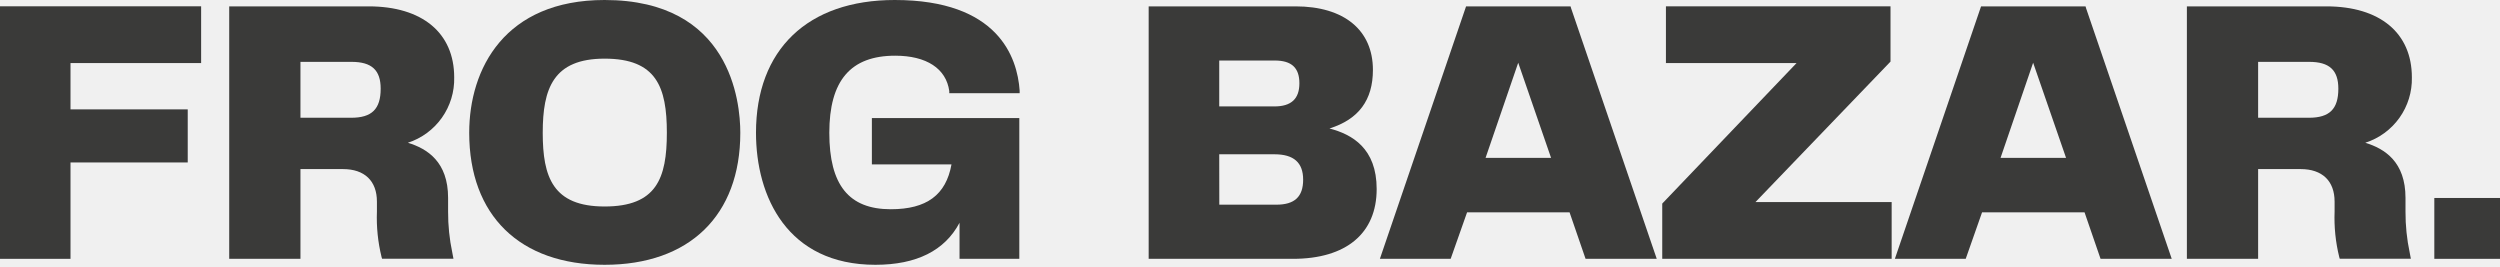
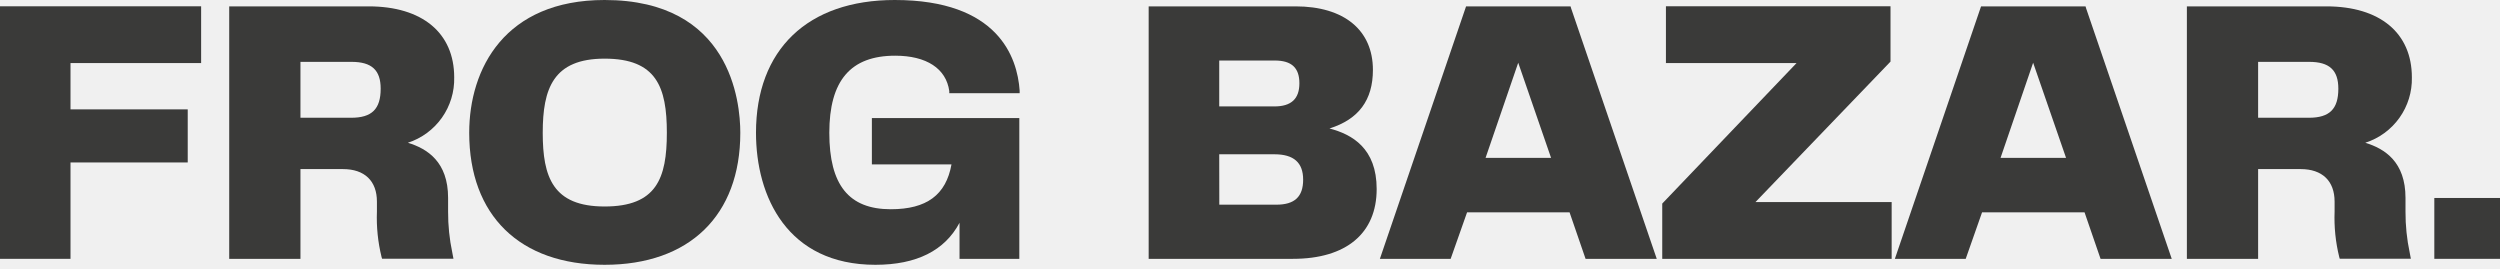
- <svg xmlns="http://www.w3.org/2000/svg" width="853" height="91" viewBox="0 0 853 91" fill="none">
-   <g clip-path="url(#clip0_7685_2332)">
-     <path d="M0 88.314H24.056V55.431H64.052V37.32H24.056V21.518H68.625V2.15H0V88.314Z" fill="#3A3A39" />
-     <path d="M154.972 26.389C154.972 11.228 144.065 2.172 125.794 2.172H78.207V88.314H102.515V57.694H117.035C124.399 57.694 128.606 61.742 128.606 68.785V72.192C128.41 77.401 128.941 82.612 130.184 87.674L130.367 88.291H154.721L154.332 86.233C153.354 81.617 152.871 76.91 152.891 72.192V67.527C152.891 55.225 145.825 50.743 139.171 48.708C143.858 47.187 147.928 44.192 150.775 40.17C153.623 36.149 155.095 31.315 154.972 26.389ZM102.515 21.107H119.94C126.8 21.107 129.887 23.896 129.887 30.254C129.887 37.228 126.868 40.178 119.825 40.178H102.515V21.107Z" fill="#3A3A39" />
-     <path d="M206.287 0C172.237 0 160.095 23.416 160.095 45.3C160.095 73.519 177.36 90.349 206.287 90.349C235.214 90.349 252.593 73.519 252.593 45.3C252.593 34.69 249.255 0 206.287 0ZM206.287 20.009C223.963 20.009 227.531 29.682 227.531 45.3C227.531 60.919 223.963 70.454 206.287 70.454C188.61 70.454 185.18 60.393 185.18 45.3C185.18 30.208 188.77 20.009 206.287 20.009Z" fill="#3A3A39" />
-     <path d="M305.44 19.003C316.119 19.003 322.842 23.393 323.894 31.077V31.809H347.905V30.894C347.104 19.46 340.496 0 305.28 0C275.552 0 257.944 16.945 257.944 45.3C257.944 67.093 268.646 90.349 298.671 90.349C312.712 90.349 322.339 85.524 327.393 76.011V88.314H347.79V40.292H297.482V56.094H324.649C322.773 66.521 316.165 71.392 303.931 71.392C289.616 71.392 282.961 63.114 282.961 45.323C282.961 27.532 290.187 19.003 305.44 19.003Z" fill="#3A3A39" />
-     <path d="M453.621 43.837C463.591 40.704 468.439 34.141 468.439 23.851C468.439 10.268 458.583 2.172 442.05 2.172H391.925V88.314H441.158C459.315 88.314 469.719 79.624 469.719 64.486C469.719 50.606 461.35 45.849 453.621 43.837ZM416.004 52.641H434.824C441.432 52.641 444.634 55.476 444.634 61.307C444.634 67.139 441.707 69.837 435.487 69.837H416.027L416.004 52.641ZM434.824 36.313H416.004V20.649H434.938C440.678 20.649 443.353 23.119 443.353 28.424C443.353 33.73 440.563 36.313 434.824 36.313Z" fill="#3A3A39" />
-     <path d="M535.875 2.172H500.225L470.817 88.314H494.965L500.568 72.444H535.532L540.997 88.314H565.282L536.058 2.813L535.875 2.172ZM529.22 53.853H506.879L518.015 21.404L529.22 53.853Z" fill="#3A3A39" />
-     <path d="M645.044 21.015V2.15H568.415V21.518H612.984L567.386 69.22L567.157 69.471V88.314H645.433V68.945H598.966L645.044 21.015Z" fill="#3A3A39" />
-     <path d="M711.588 2.172H675.938L646.53 88.314H670.701L676.281 72.444H711.245L716.71 88.314H740.995L711.771 2.813L711.588 2.172ZM704.934 53.853H682.592L693.706 21.404L704.934 53.853Z" fill="#3A3A39" />
-     <path d="M822.929 26.389C822.929 11.228 812.022 2.172 793.751 2.172H746.164V88.314H770.472V57.694H784.992C792.356 57.694 796.563 61.742 796.563 68.785V72.192C796.365 77.401 796.896 82.612 798.141 87.674L798.324 88.291H822.586L822.198 86.233C821.218 81.618 820.735 76.911 820.757 72.192V67.527C820.757 55.225 813.691 50.743 807.037 48.708C811.741 47.203 815.831 44.215 818.696 40.192C821.56 36.169 823.046 31.326 822.929 26.389ZM770.472 21.107H787.897C794.757 21.107 797.844 23.896 797.844 30.254C797.844 37.228 794.825 40.178 787.782 40.178H770.472V21.107Z" fill="#3A3A39" />
-     <path d="M853 67.55H830.59V88.314H853V67.55Z" fill="#3A3A39" />
+ <svg xmlns="http://www.w3.org/2000/svg" width="680" height="73" viewBox="0 0 680 73" fill="none">
+   <g clip-path="url(#clip0_7705_884)">
+     <path d="M0 70.403H19.177V44.188H51.061V29.75H19.177V17.154H54.707V1.713H0V70.403Z" fill="#3A3A39" />
+     <path d="M123.542 21.037C123.542 8.951 114.846 1.732 100.281 1.732H62.345V70.403H81.723V45.993H93.299C99.169 45.993 102.523 49.22 102.523 54.834V57.551C102.366 61.703 102.79 65.857 103.781 69.892L103.927 70.384H123.341L123.031 68.744C122.252 65.064 121.867 61.312 121.883 57.551V53.832C121.883 44.024 116.25 40.451 110.945 38.829C114.682 37.616 117.926 35.229 120.196 32.023C122.466 28.817 123.639 24.964 123.542 21.037ZM81.723 16.826H95.614C101.083 16.826 103.544 19.05 103.544 24.118C103.544 29.678 101.138 32.029 95.523 32.029H81.723V16.826Z" fill="#3A3A39" />
+     <path d="M164.449 -0C137.305 -0 127.625 18.667 127.625 36.113C127.625 58.608 141.389 72.025 164.449 72.025C187.51 72.025 201.364 58.608 201.364 36.113C201.364 27.654 198.702 -0 164.449 -0ZM164.449 15.951C178.541 15.951 181.384 23.662 181.384 36.113C181.384 48.563 178.541 56.165 164.449 56.165C150.358 56.165 147.623 48.144 147.623 36.113C147.623 24.081 150.485 15.951 164.449 15.951Z" fill="#3A3A39" />
+     <path d="M243.493 15.149C252.006 15.149 257.365 18.649 258.204 24.774V25.357H277.345V24.628C276.707 15.513 271.439 -0 243.365 -0C219.666 -0 205.63 13.508 205.63 36.113C205.63 53.486 214.161 72.025 238.097 72.025C249.29 72.025 256.964 68.179 260.993 60.595V70.403H277.254V32.12H237.149V44.717H258.805C257.311 53.03 252.042 56.913 242.289 56.913C230.878 56.913 225.573 50.314 225.573 36.131C225.573 21.948 231.333 15.149 243.493 15.149Z" fill="#3A3A39" />
+     <path d="M361.62 34.946C369.568 32.449 373.433 27.217 373.433 19.013C373.433 8.185 365.576 1.732 352.396 1.732H312.437V70.403H351.685C366.159 70.403 374.454 63.475 374.454 51.407C374.454 40.342 367.782 36.55 361.62 34.946ZM331.632 41.964H346.635C351.904 41.964 354.456 44.225 354.456 48.873C354.456 53.522 352.123 55.673 347.164 55.673H331.651L331.632 41.964ZM346.635 28.948H331.632V16.461H346.727C351.302 16.461 353.435 18.43 353.435 22.659C353.435 26.889 351.211 28.948 346.635 28.948Z" fill="#3A3A39" />
+     <path d="M427.192 1.732H398.772L375.329 70.403H394.579L399.045 57.751H426.919L431.275 70.403H450.635L427.338 2.242L427.192 1.732ZM421.887 42.931H404.077L412.955 17.063L421.887 42.931Z" fill="#3A3A39" />
+     <path d="M514.22 16.753V1.713H453.133V17.154H488.662L452.312 55.181L452.13 55.381V70.403H514.53V54.962H477.487L514.22 16.753Z" fill="#3A3A39" />
+     <path d="M567.268 1.732H538.848L515.405 70.403H534.674L539.122 57.751H566.995L571.352 70.403H590.712L567.414 2.242L567.268 1.732ZM561.963 42.931H544.153L553.013 17.063L561.963 42.931Z" fill="#3A3A39" />
+     <path d="M656.028 21.037C656.028 8.951 647.333 1.732 632.767 1.732H594.831V70.403H614.209V45.993H625.785C631.655 45.993 635.009 49.22 635.009 54.834V57.551C634.851 61.703 635.275 65.857 636.267 69.892L636.413 70.384H655.755L655.445 68.744C654.664 65.064 654.279 61.312 654.296 57.551V53.832C654.296 44.024 648.663 40.451 643.359 38.829C647.109 37.629 650.369 35.248 652.653 32.04C654.937 28.833 656.121 24.973 656.028 21.037ZM614.209 16.826H628.1C633.569 16.826 636.03 19.05 636.03 24.118C636.03 29.678 633.624 32.029 628.009 32.029H614.209V16.826Z" fill="#3A3A39" />
+     <path d="M680 53.85H662.135V70.403H680V53.85Z" fill="#3A3A39" />
  </g>
  <defs>
-     <clipPath id="clip0_7685_2332">
-       <rect width="853" height="90.349" fill="white" />
+     <clipPath id="clip0_7705_884">
+       <rect width="680" height="72.025" fill="white" />
    </clipPath>
  </defs>
</svg>
